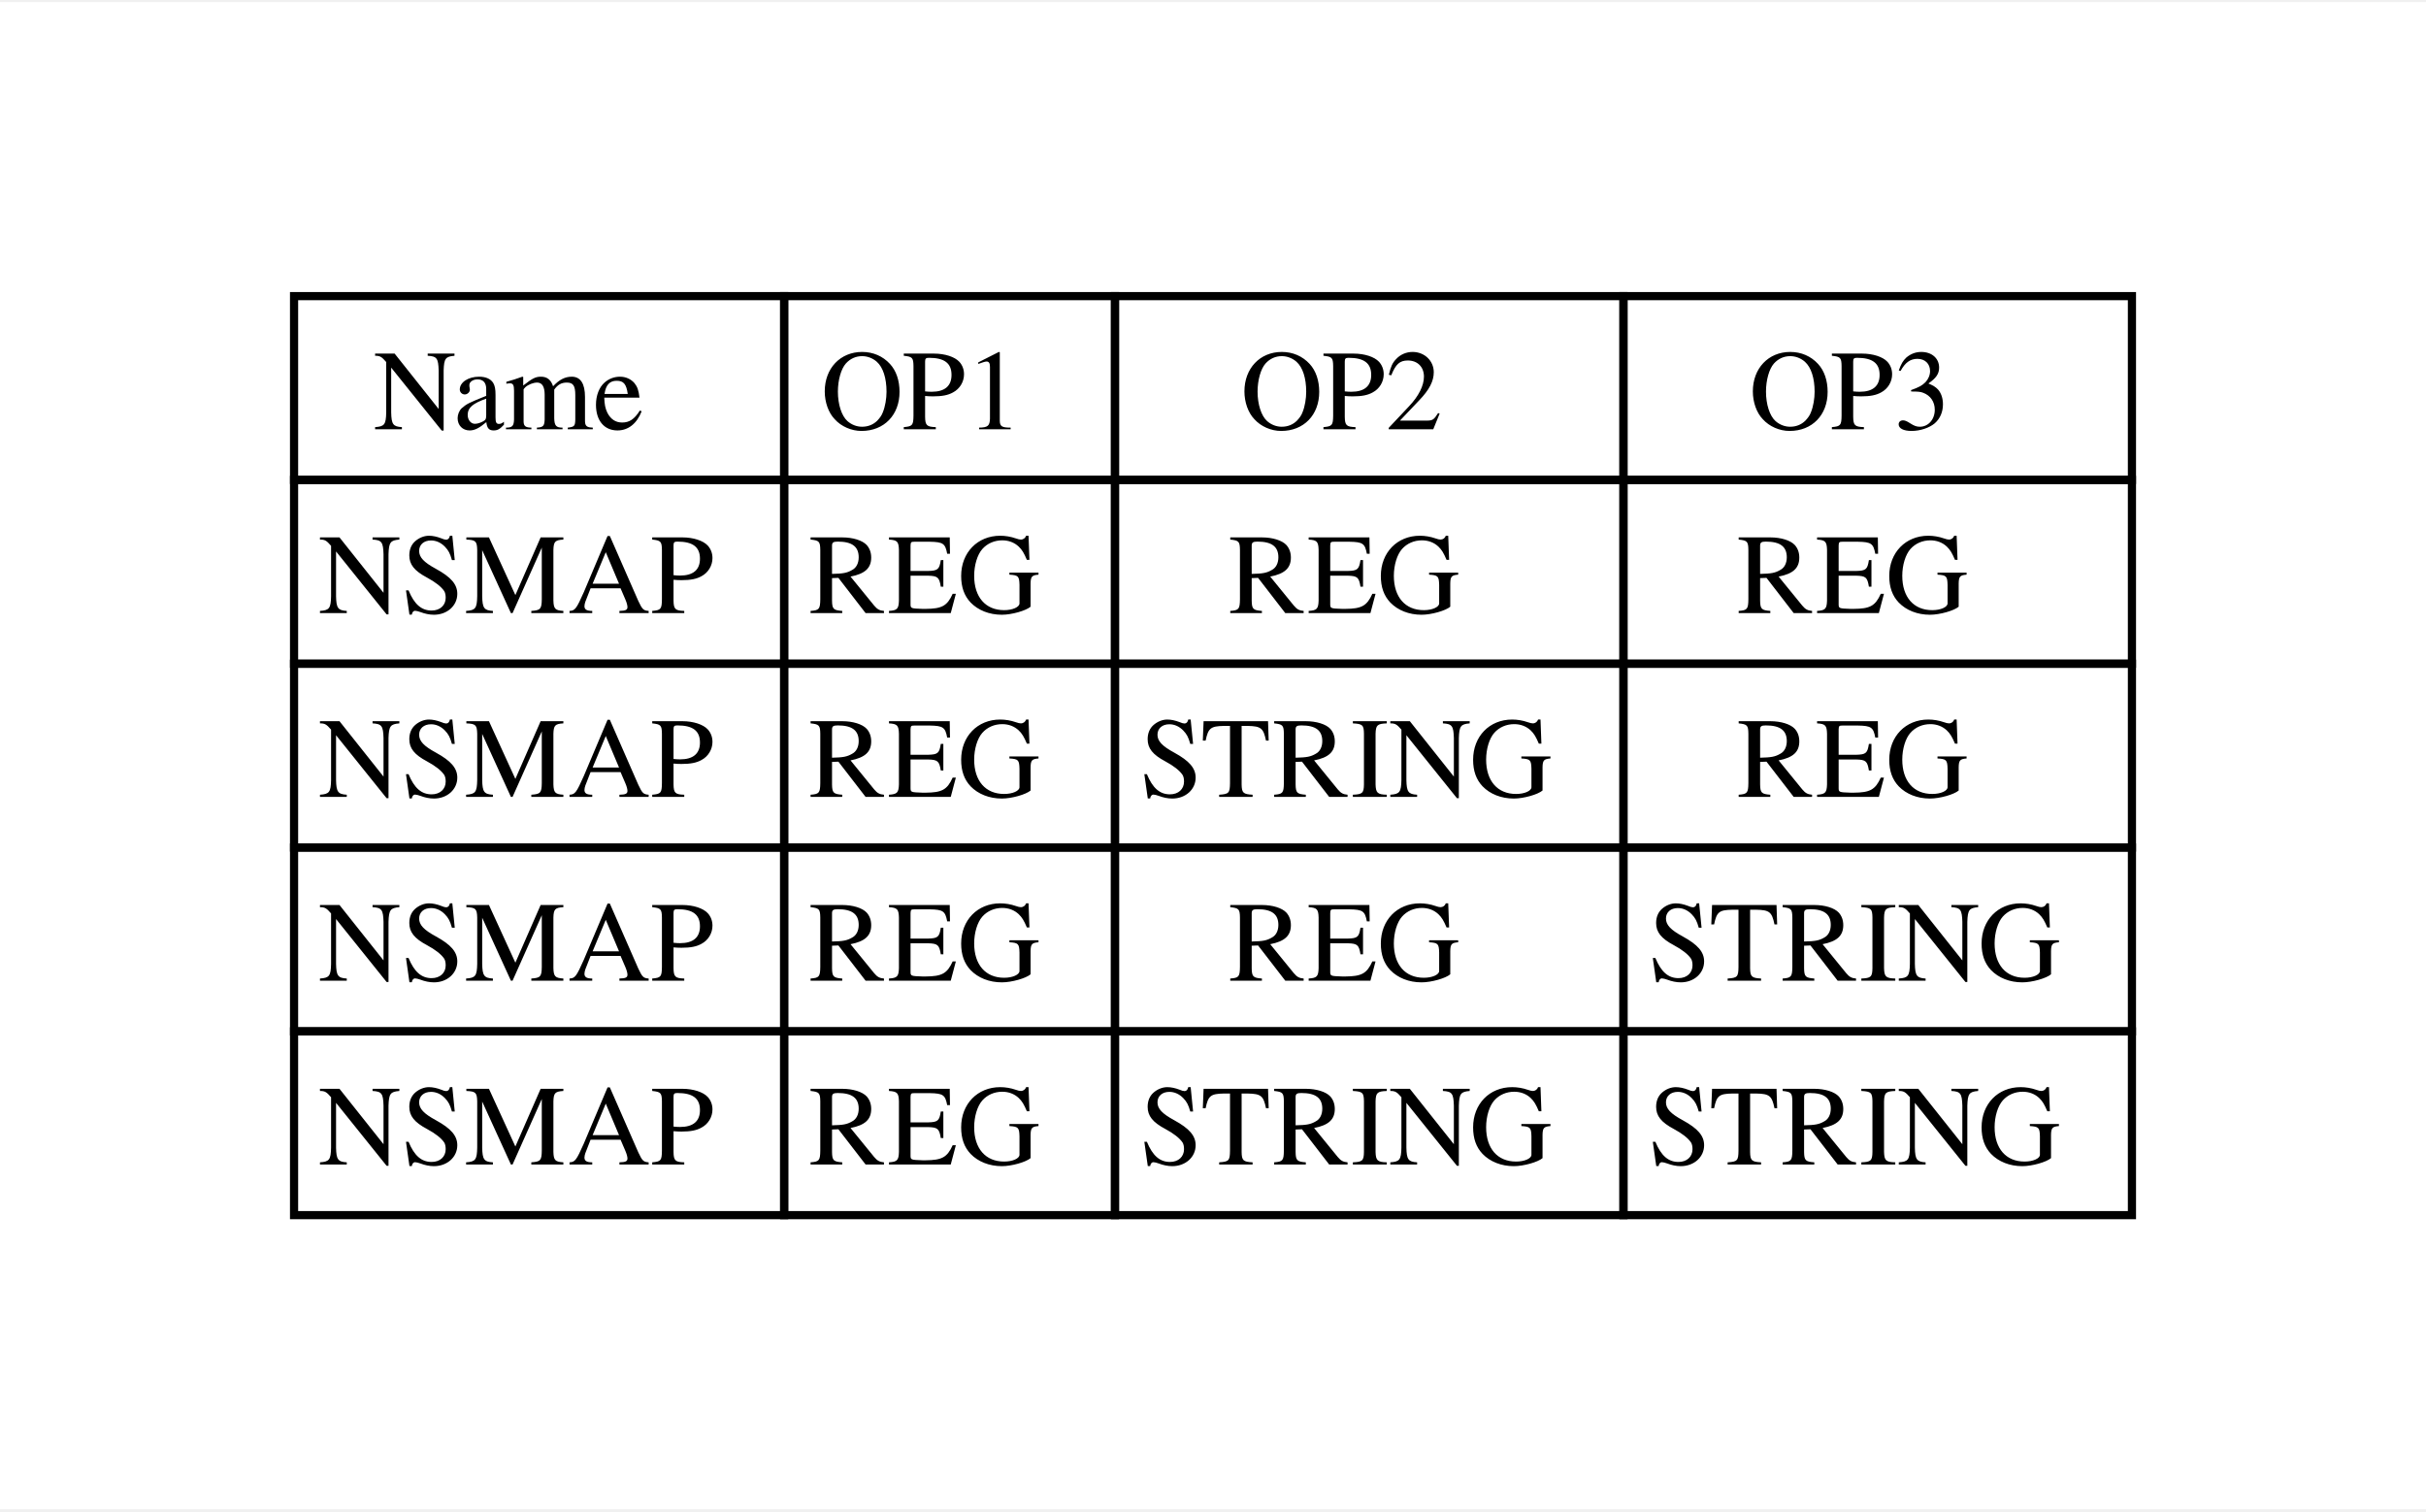
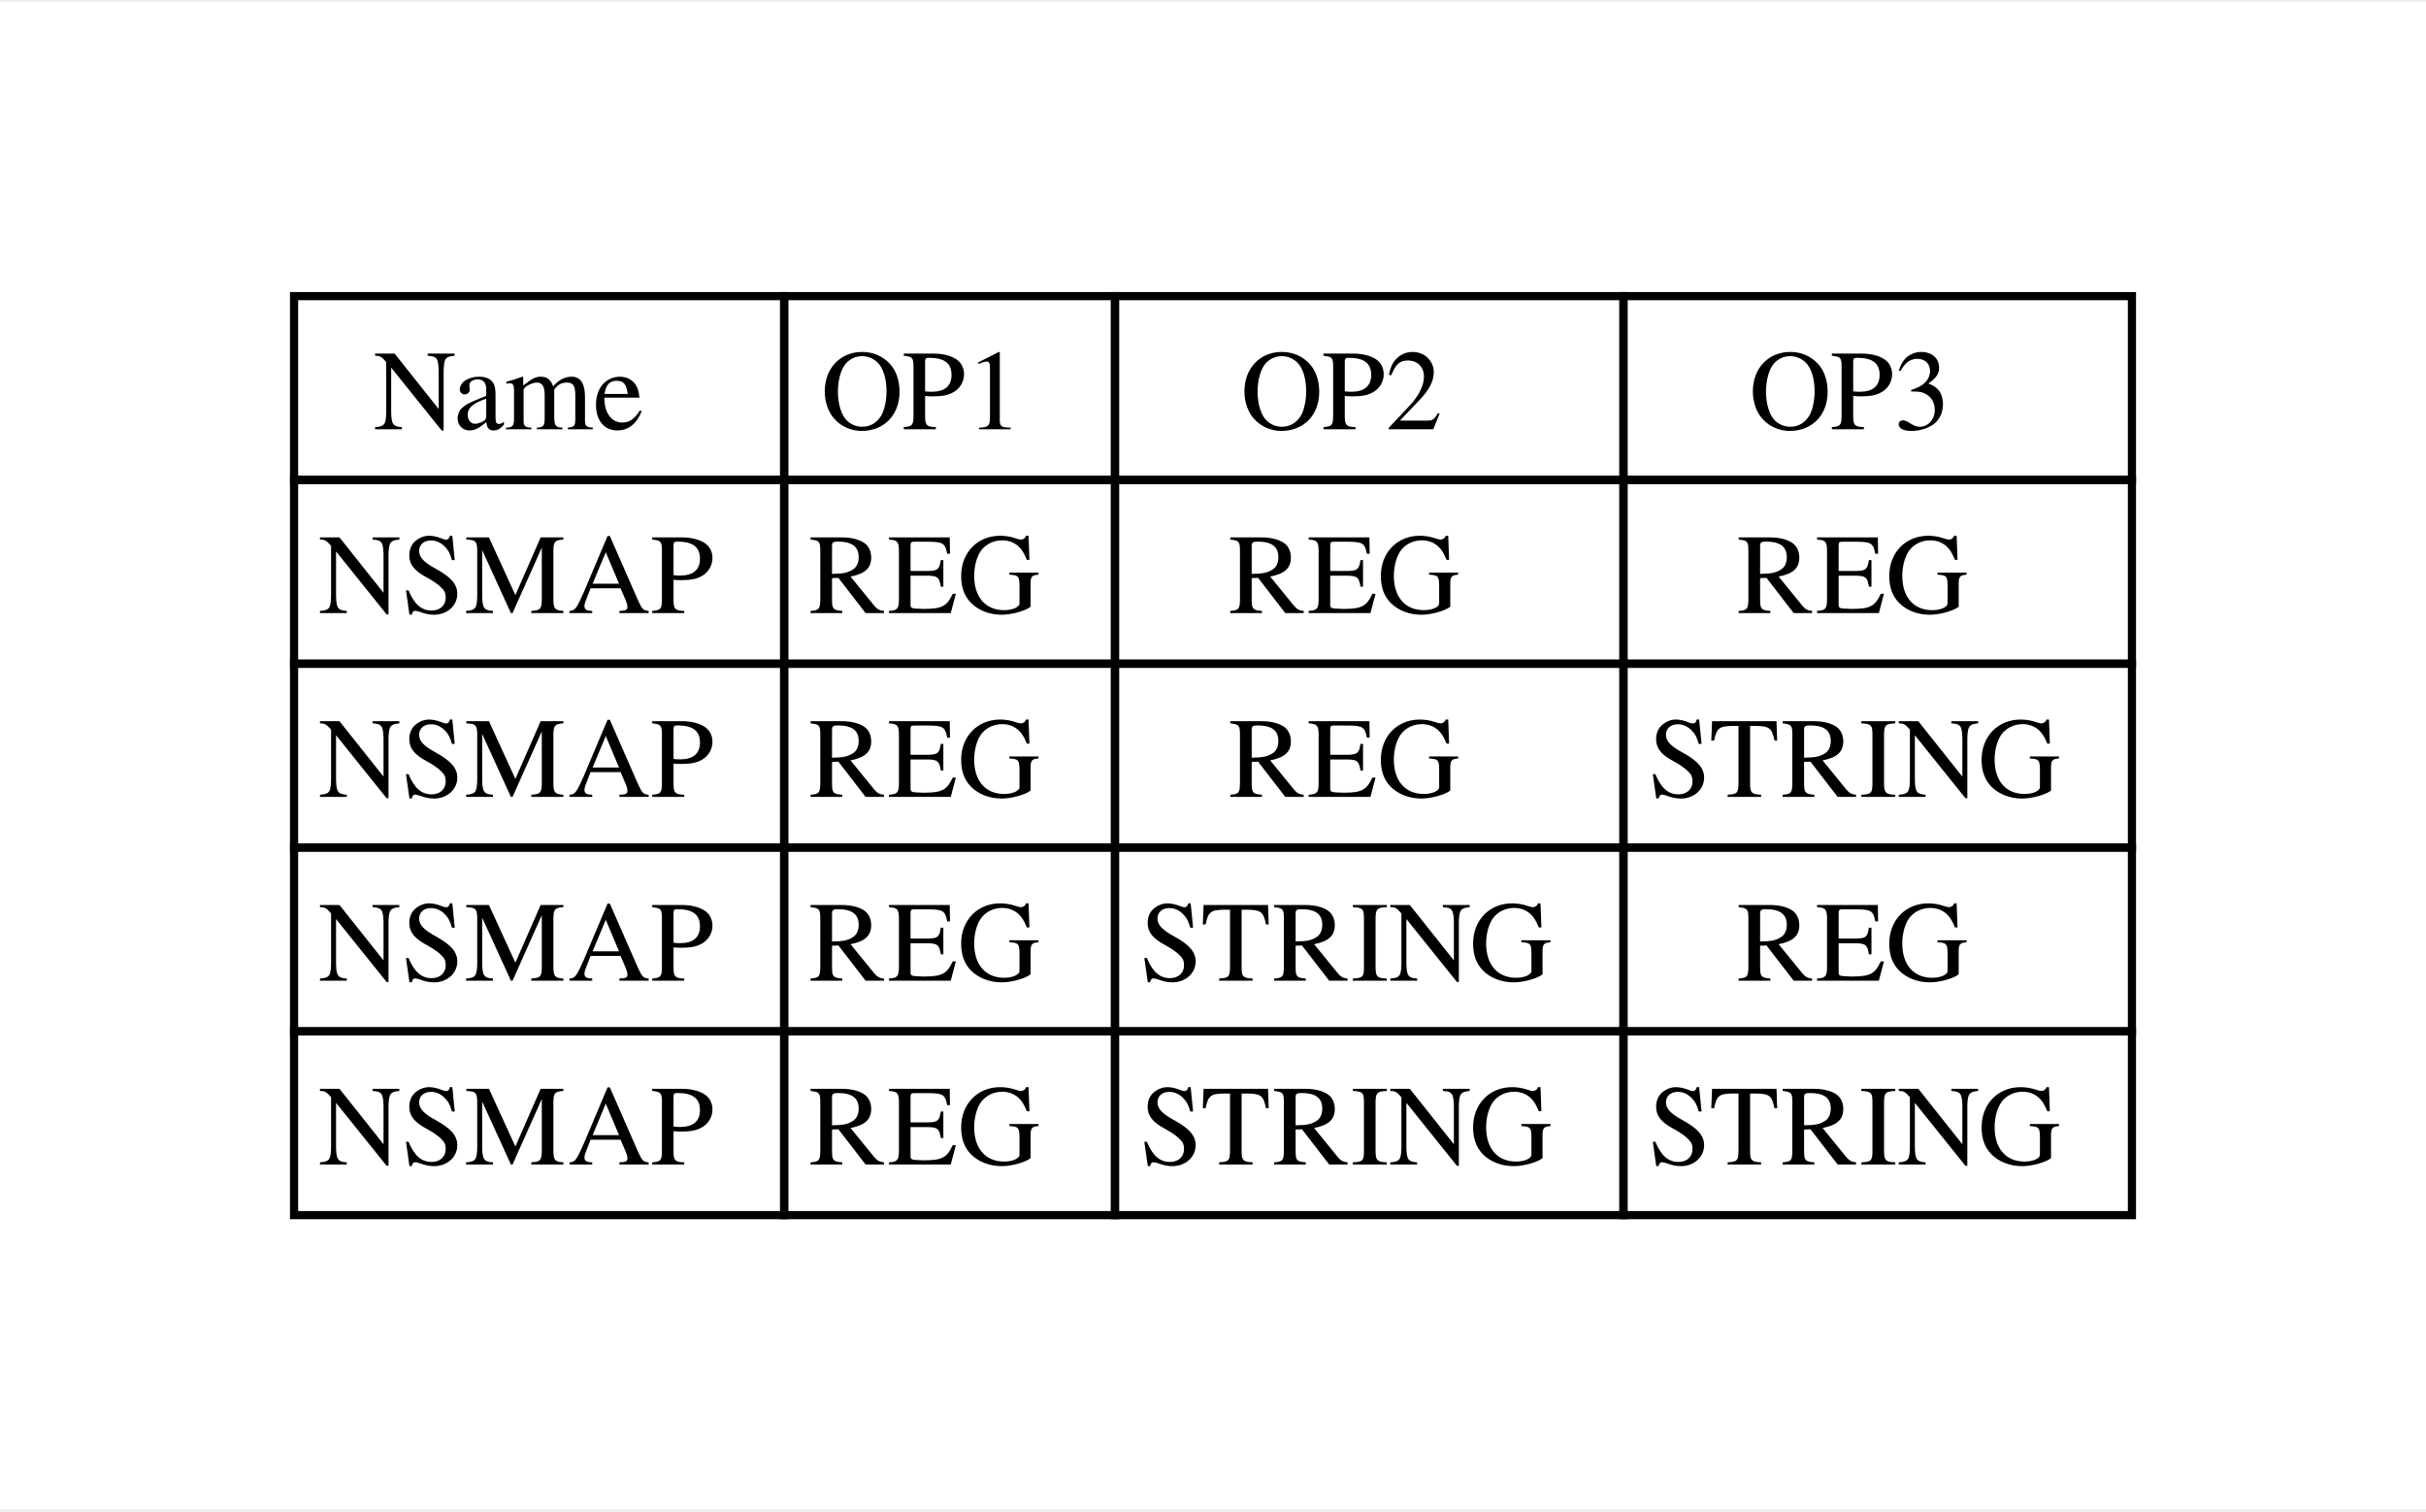
<svg xmlns="http://www.w3.org/2000/svg" width="297pt" height="185pt" viewBox="0.00 0.00 297.00 184.50">
  <g id="graph0" class="graph" transform="scale(1 1) rotate(0) translate(36 148.5)">
    <polygon fill="white" stroke="none" points="-36,36 -36,-148.5 261,-148.5 261,36 -36,36" />
    <g id="node1" class="node">
      <polygon fill="none" stroke="black" points="0,-90 0,-112.5 60,-112.5 60,-90 0,-90" />
      <text text-anchor="start" x="9.75" y="-96.2" font-family="Times,serif" font-size="14.00"> Name </text>
      <polygon fill="none" stroke="black" points="60,-90 60,-112.5 100.5,-112.5 100.5,-90 60,-90" />
      <text text-anchor="start" x="64.5" y="-96.2" font-family="Times,serif" font-size="14.00"> OP1 </text>
      <polygon fill="none" stroke="black" points="100.5,-90 100.5,-112.5 162.75,-112.5 162.75,-90 100.5,-90" />
      <text text-anchor="start" x="115.88" y="-96.2" font-family="Times,serif" font-size="14.00"> OP2 </text>
      <polygon fill="none" stroke="black" points="162.75,-90 162.75,-112.5 225,-112.5 225,-90 162.75,-90" />
      <text text-anchor="start" x="178.12" y="-96.2" font-family="Times,serif" font-size="14.00"> OP3 </text>
      <polygon fill="none" stroke="black" points="0,-67.5 0,-90 60,-90 60,-67.5 0,-67.5" />
      <text text-anchor="start" x="3" y="-73.7" font-family="Times,serif" font-size="14.00"> NSMAP </text>
      <polygon fill="none" stroke="black" points="60,-67.5 60,-90 100.5,-90 100.5,-67.5 60,-67.5" />
      <text text-anchor="start" x="63" y="-73.7" font-family="Times,serif" font-size="14.00"> REG </text>
      <polygon fill="none" stroke="black" points="100.5,-67.5 100.5,-90 162.75,-90 162.75,-67.5 100.5,-67.5" />
      <text text-anchor="start" x="114.38" y="-73.7" font-family="Times,serif" font-size="14.00"> REG </text>
      <polygon fill="none" stroke="black" points="162.75,-67.5 162.75,-90 225,-90 225,-67.5 162.75,-67.5" />
      <text text-anchor="start" x="176.62" y="-73.7" font-family="Times,serif" font-size="14.00"> REG </text>
      <polygon fill="none" stroke="black" points="0,-45 0,-67.5 60,-67.5 60,-45 0,-45" />
      <text text-anchor="start" x="3" y="-51.2" font-family="Times,serif" font-size="14.00"> NSMAP </text>
      <polygon fill="none" stroke="black" points="60,-45 60,-67.5 100.5,-67.5 100.5,-45 60,-45" />
      <text text-anchor="start" x="63" y="-51.2" font-family="Times,serif" font-size="14.00"> REG </text>
      <polygon fill="none" stroke="black" points="100.5,-45 100.5,-67.5 162.75,-67.5 162.75,-45 100.5,-45" />
-       <text text-anchor="start" x="103.5" y="-51.2" font-family="Times,serif" font-size="14.00"> STRING </text>
+       <text text-anchor="start" x="114.38" y="-51.2" font-family="Times,serif" font-size="14.00"> REG </text>
      <polygon fill="none" stroke="black" points="162.75,-45 162.75,-67.5 225,-67.5 225,-45 162.75,-45" />
-       <text text-anchor="start" x="176.62" y="-51.2" font-family="Times,serif" font-size="14.00"> REG </text>
+       <text text-anchor="start" x="165.75" y="-51.2" font-family="Times,serif" font-size="14.00"> STRING </text>
      <polygon fill="none" stroke="black" points="0,-22.5 0,-45 60,-45 60,-22.5 0,-22.5" />
      <text text-anchor="start" x="3" y="-28.7" font-family="Times,serif" font-size="14.00"> NSMAP </text>
      <polygon fill="none" stroke="black" points="60,-22.5 60,-45 100.5,-45 100.5,-22.5 60,-22.5" />
      <text text-anchor="start" x="63" y="-28.7" font-family="Times,serif" font-size="14.00"> REG </text>
      <polygon fill="none" stroke="black" points="100.5,-22.5 100.5,-45 162.75,-45 162.75,-22.5 100.5,-22.5" />
-       <text text-anchor="start" x="114.38" y="-28.7" font-family="Times,serif" font-size="14.00"> REG </text>
+       <text text-anchor="start" x="103.5" y="-28.7" font-family="Times,serif" font-size="14.00"> STRING </text>
      <polygon fill="none" stroke="black" points="162.75,-22.5 162.75,-45 225,-45 225,-22.5 162.75,-22.5" />
-       <text text-anchor="start" x="165.75" y="-28.7" font-family="Times,serif" font-size="14.00"> STRING </text>
+       <text text-anchor="start" x="176.62" y="-28.7" font-family="Times,serif" font-size="14.00"> REG </text>
      <polygon fill="none" stroke="black" points="0,0 0,-22.5 60,-22.5 60,0 0,0" />
      <text text-anchor="start" x="3" y="-6.2" font-family="Times,serif" font-size="14.00"> NSMAP </text>
      <polygon fill="none" stroke="black" points="60,0 60,-22.5 100.5,-22.5 100.5,0 60,0" />
      <text text-anchor="start" x="63" y="-6.2" font-family="Times,serif" font-size="14.00"> REG </text>
      <polygon fill="none" stroke="black" points="100.5,0 100.5,-22.5 162.75,-22.5 162.75,0 100.5,0" />
      <text text-anchor="start" x="103.5" y="-6.2" font-family="Times,serif" font-size="14.00"> STRING </text>
      <polygon fill="none" stroke="black" points="162.75,0 162.75,-22.5 225,-22.5 225,0 162.75,0" />
      <text text-anchor="start" x="165.75" y="-6.2" font-family="Times,serif" font-size="14.00"> STRING </text>
    </g>
  </g>
</svg>
